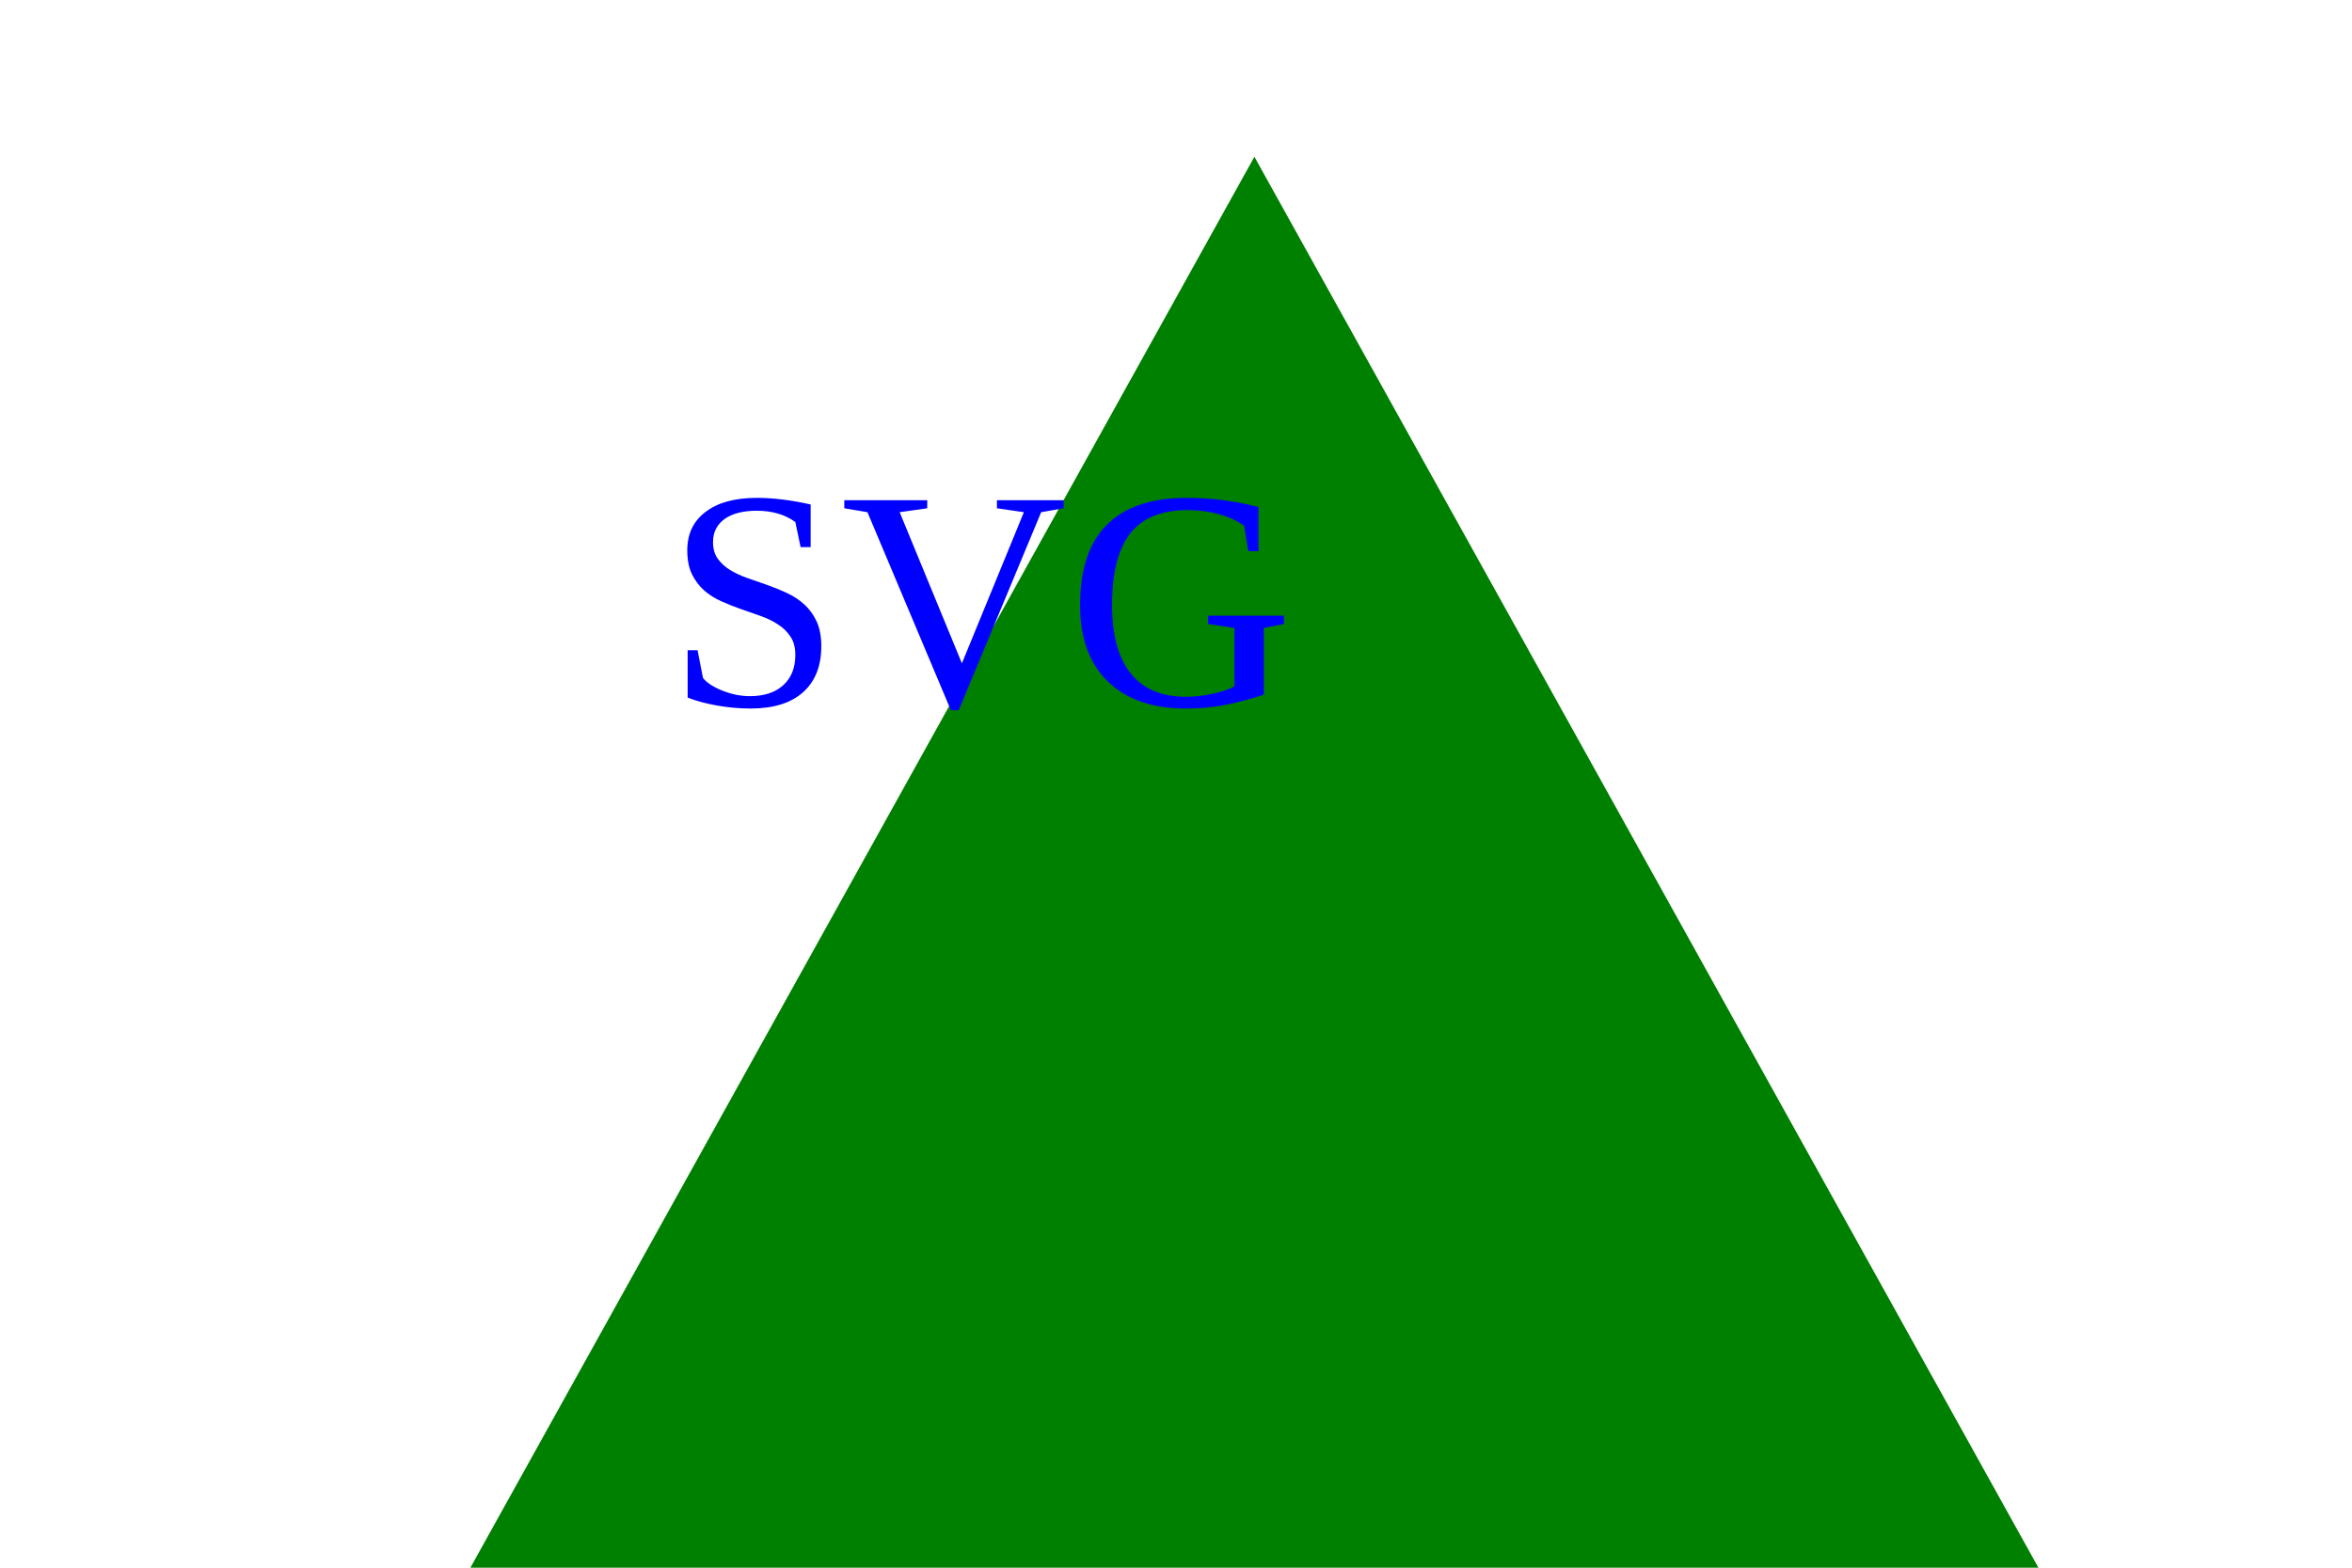
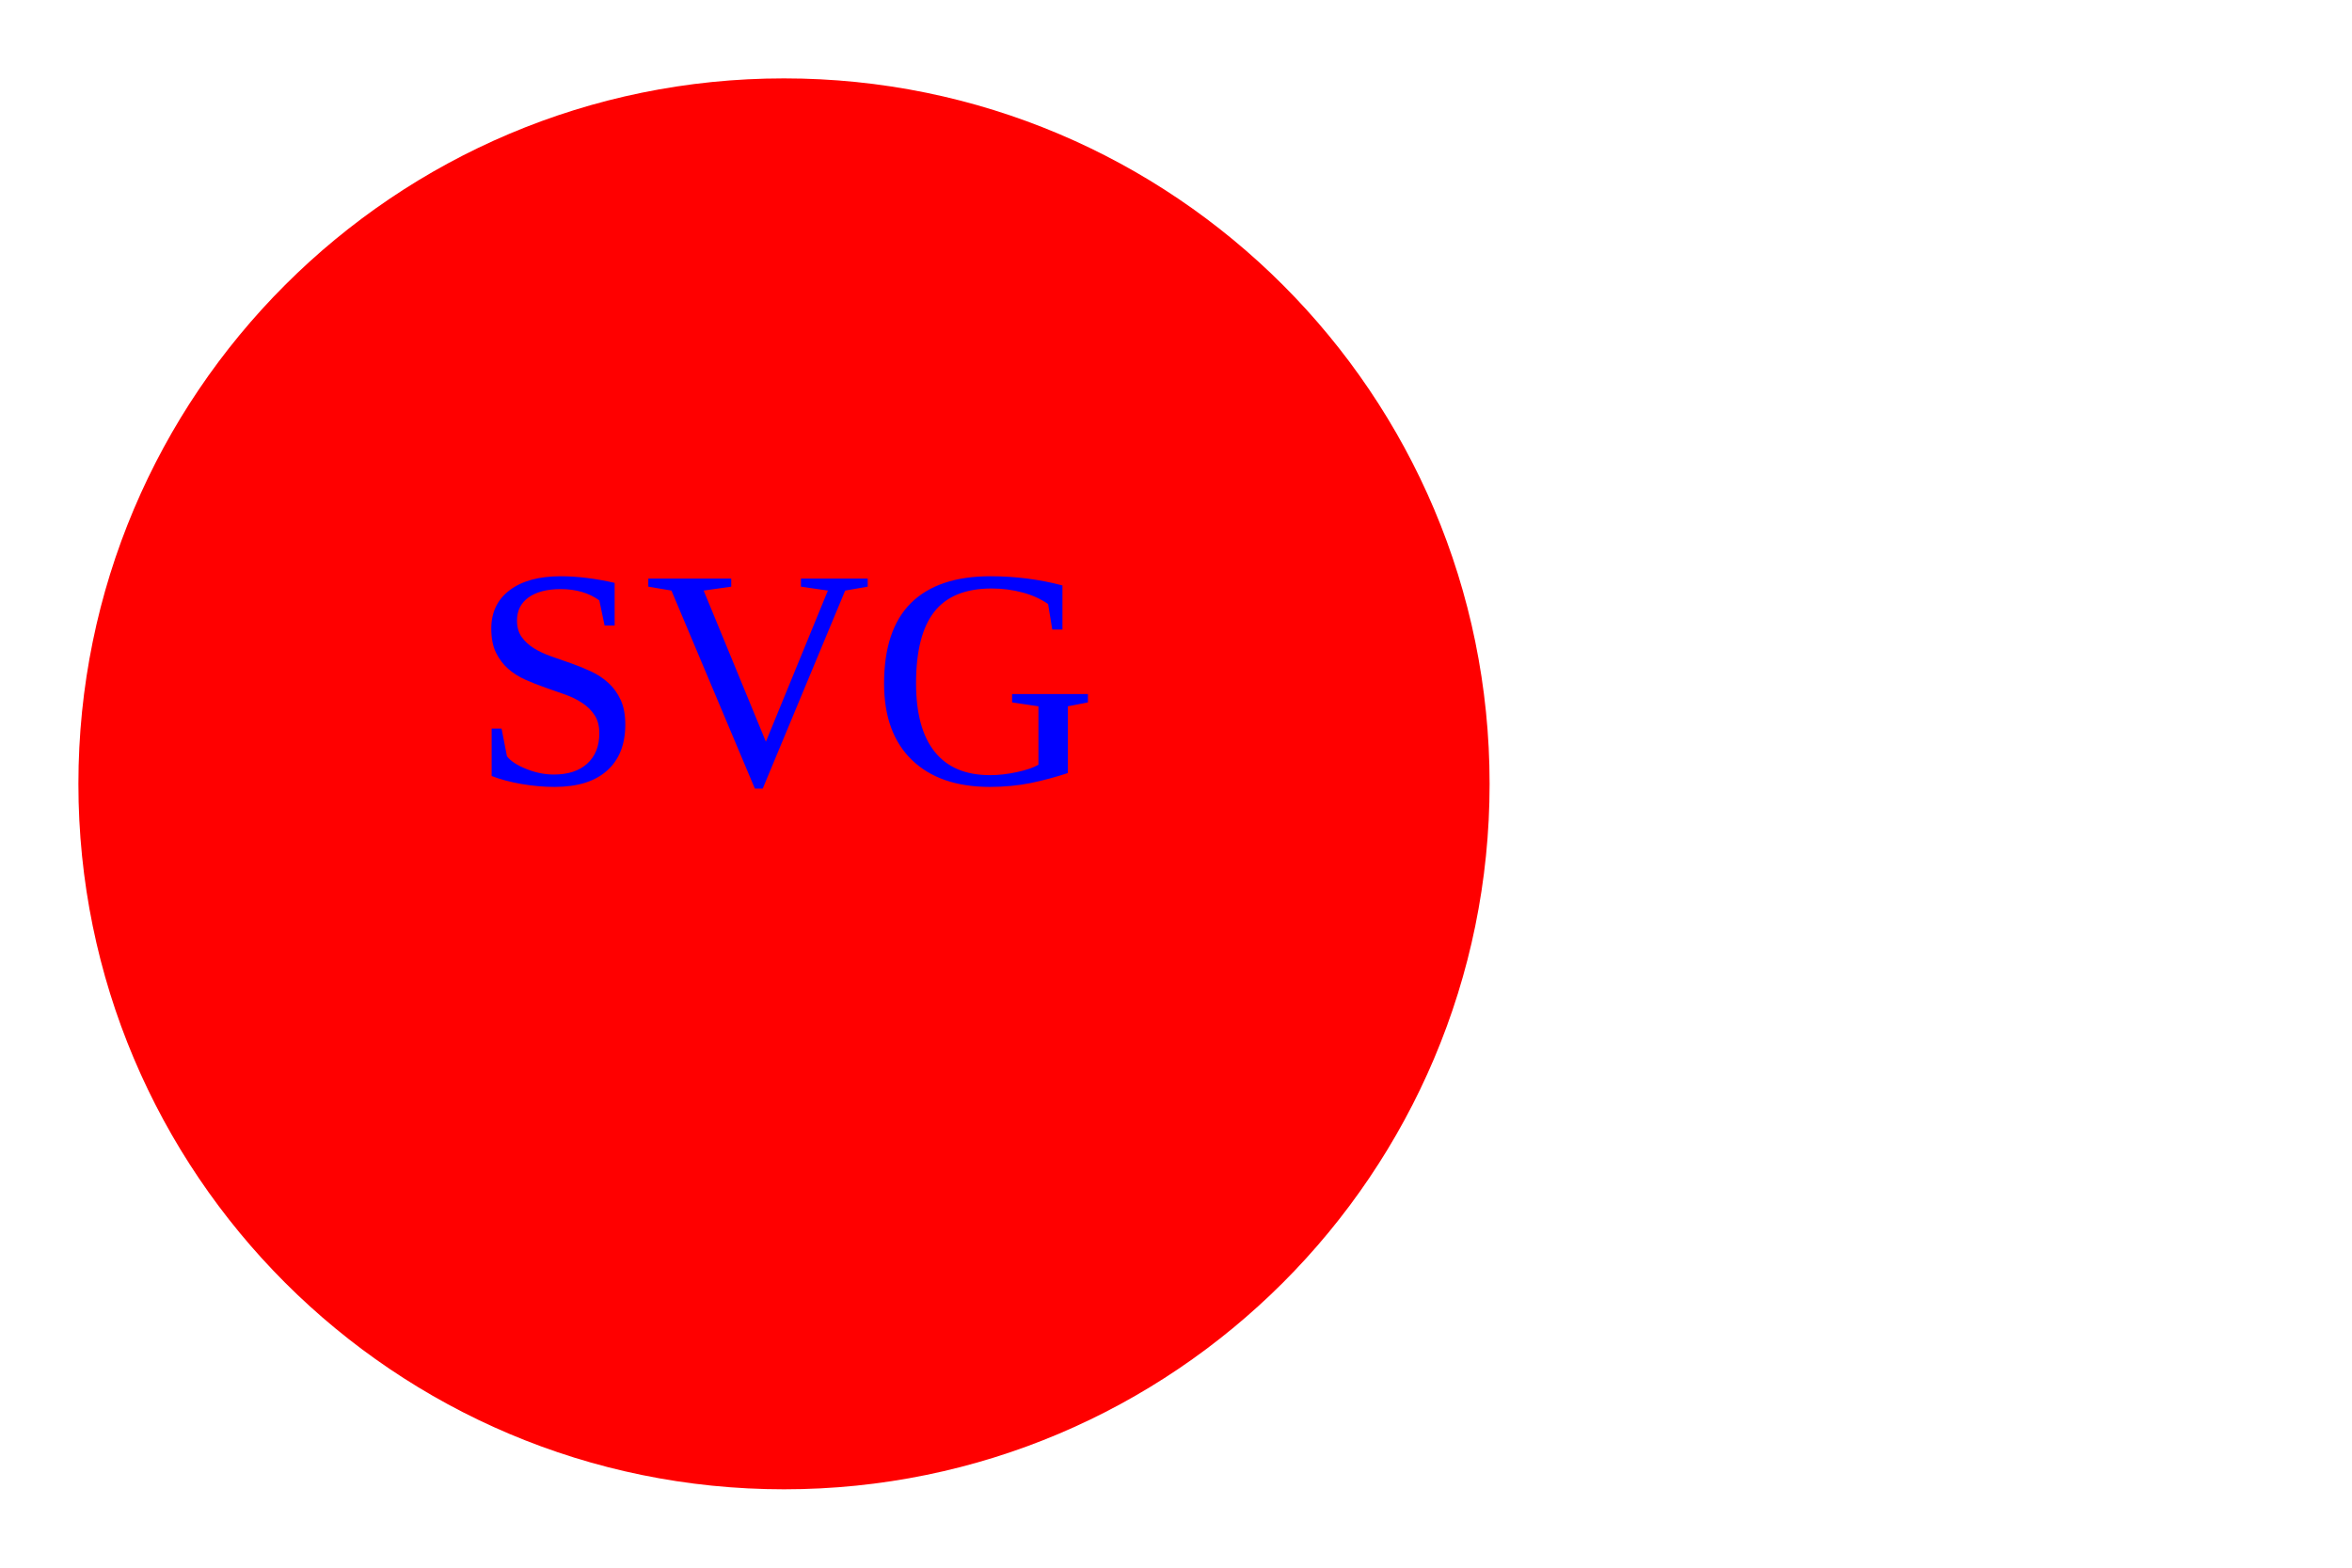
<svg xmlns="http://www.w3.org/2000/svg" version="1.1" width="300" height="200">
-   <polygon points="160,20 260,200,60,200" anchor="middle" fill="green" />
-   <text x="125" y="90" font-size="40" text-anchor="middle" fill="blue">SVG</text>
+   <circle cx="100" cy="100" r="90" anchor="middle" fill="red" />
+   <text x="100" y="100" font-size="40" text-anchor="middle" fill="blue">SVG</text>
</svg>
